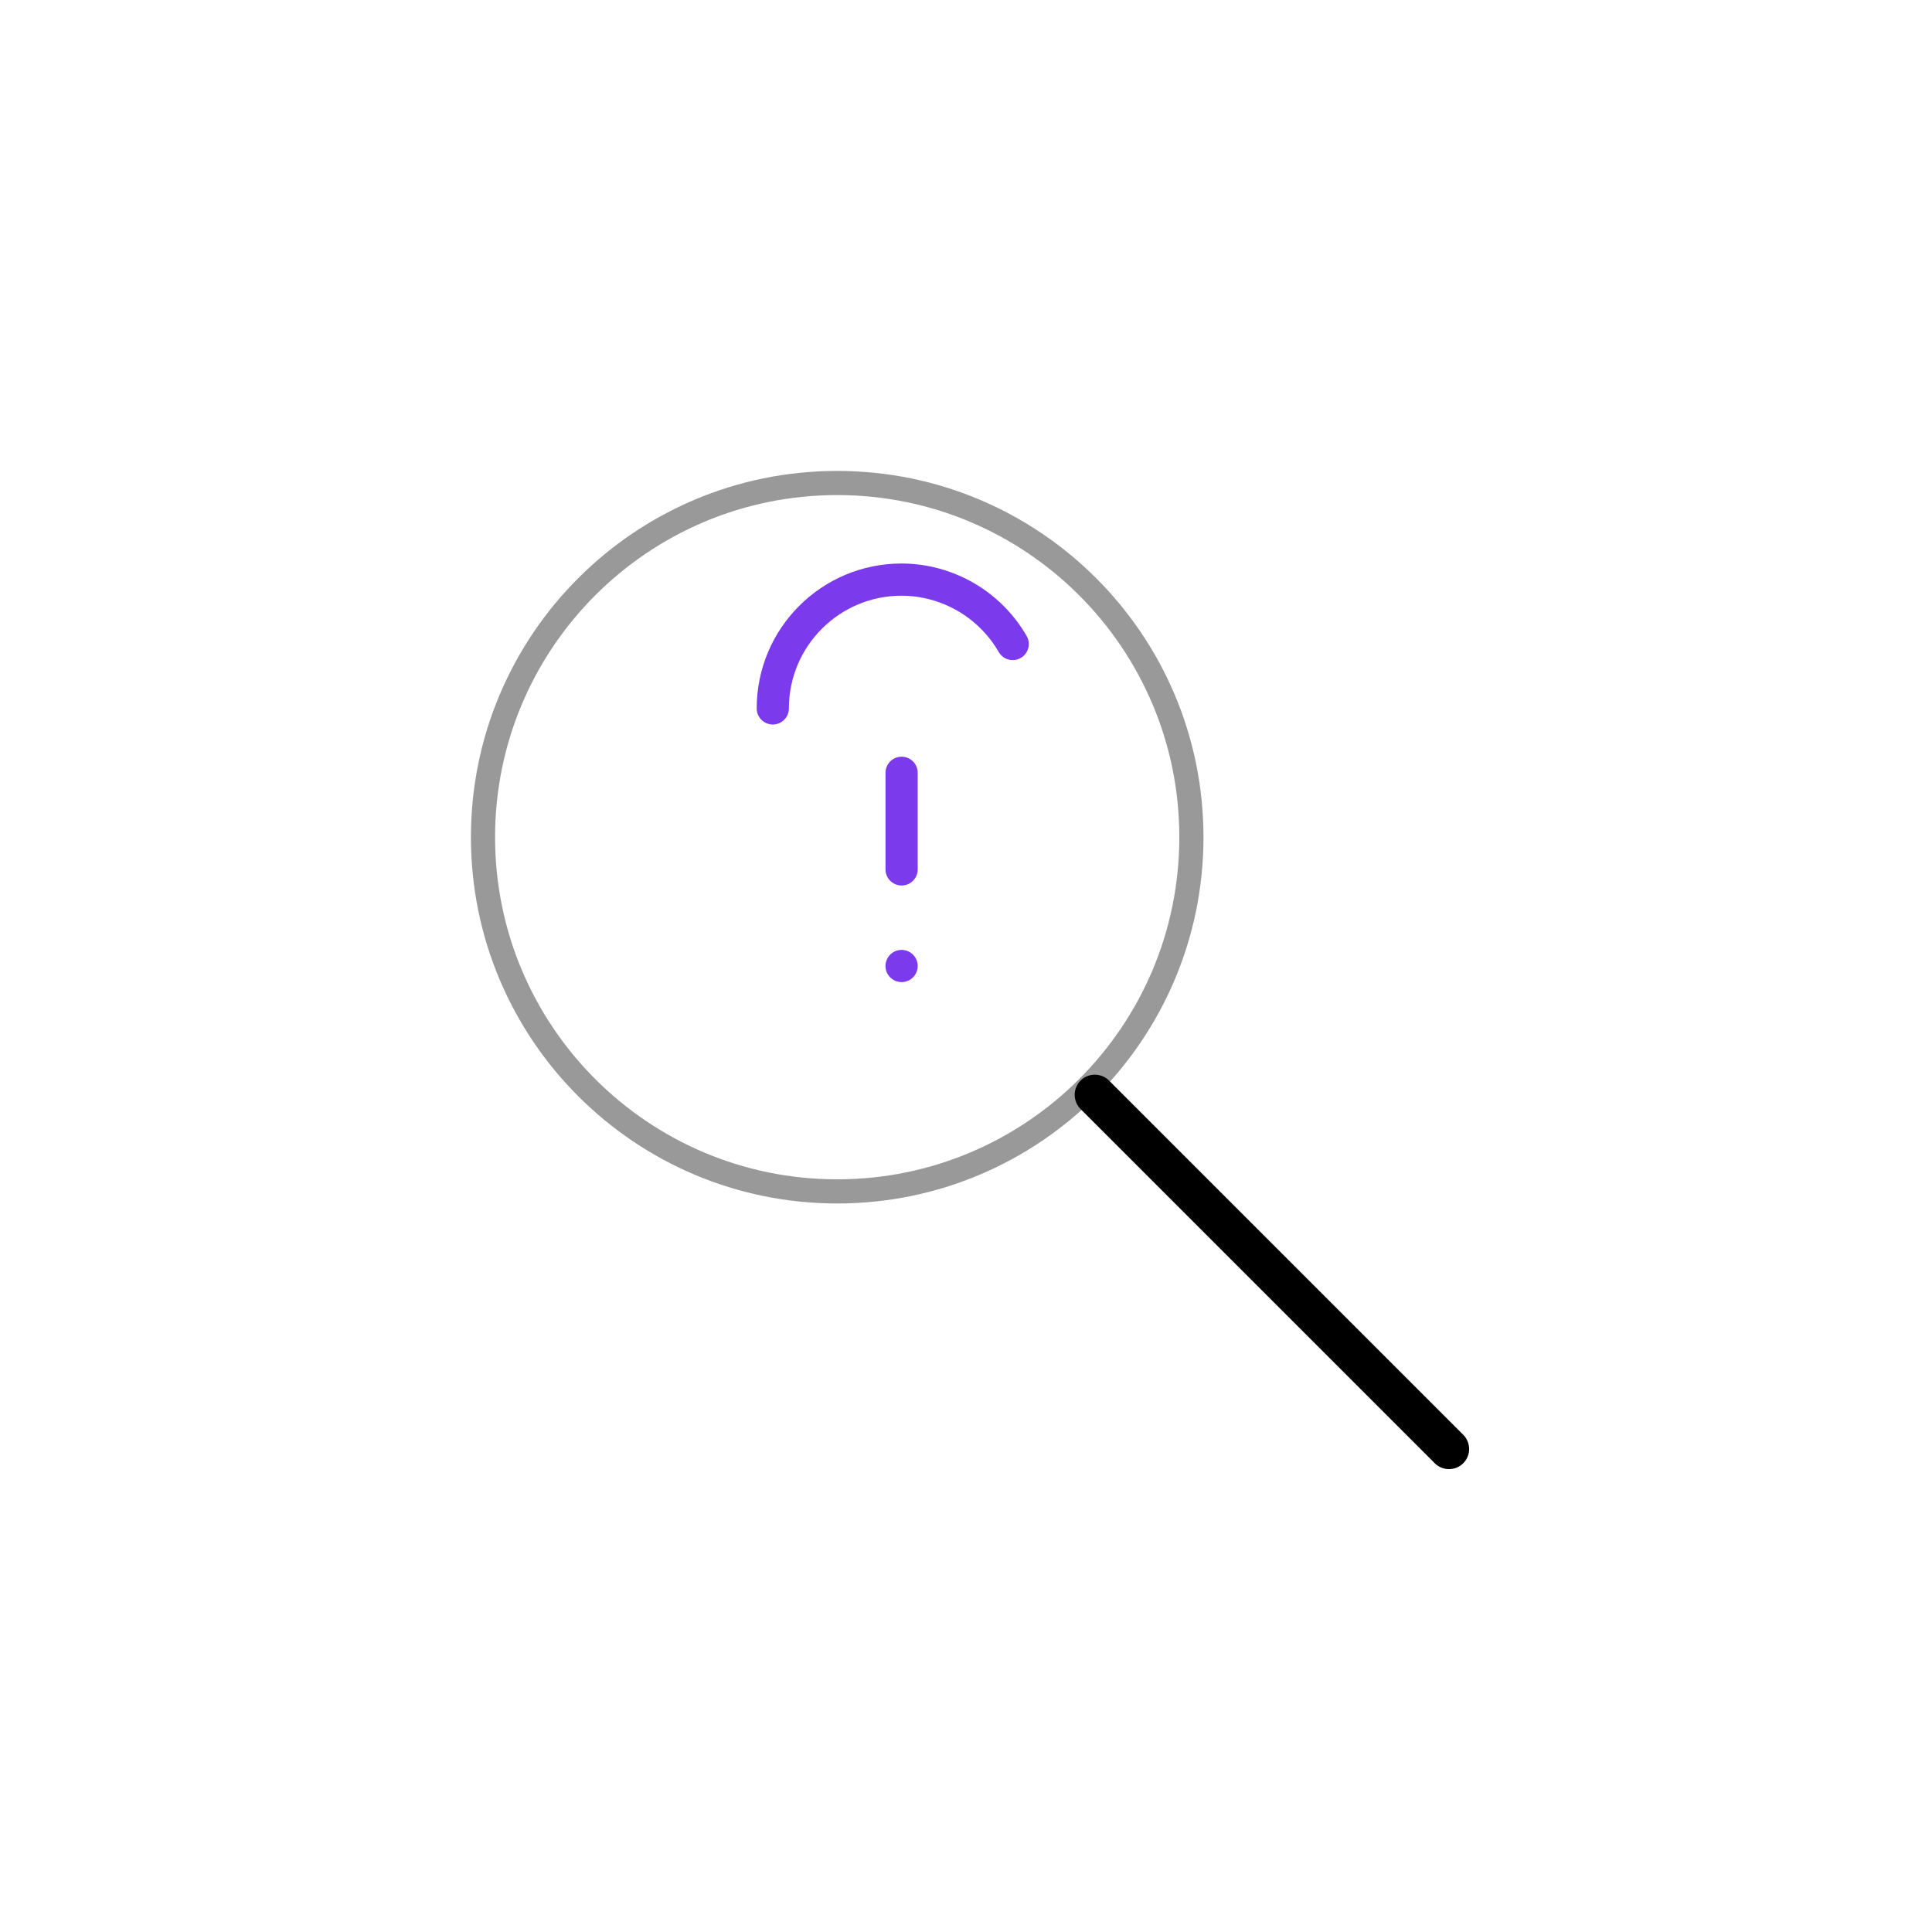
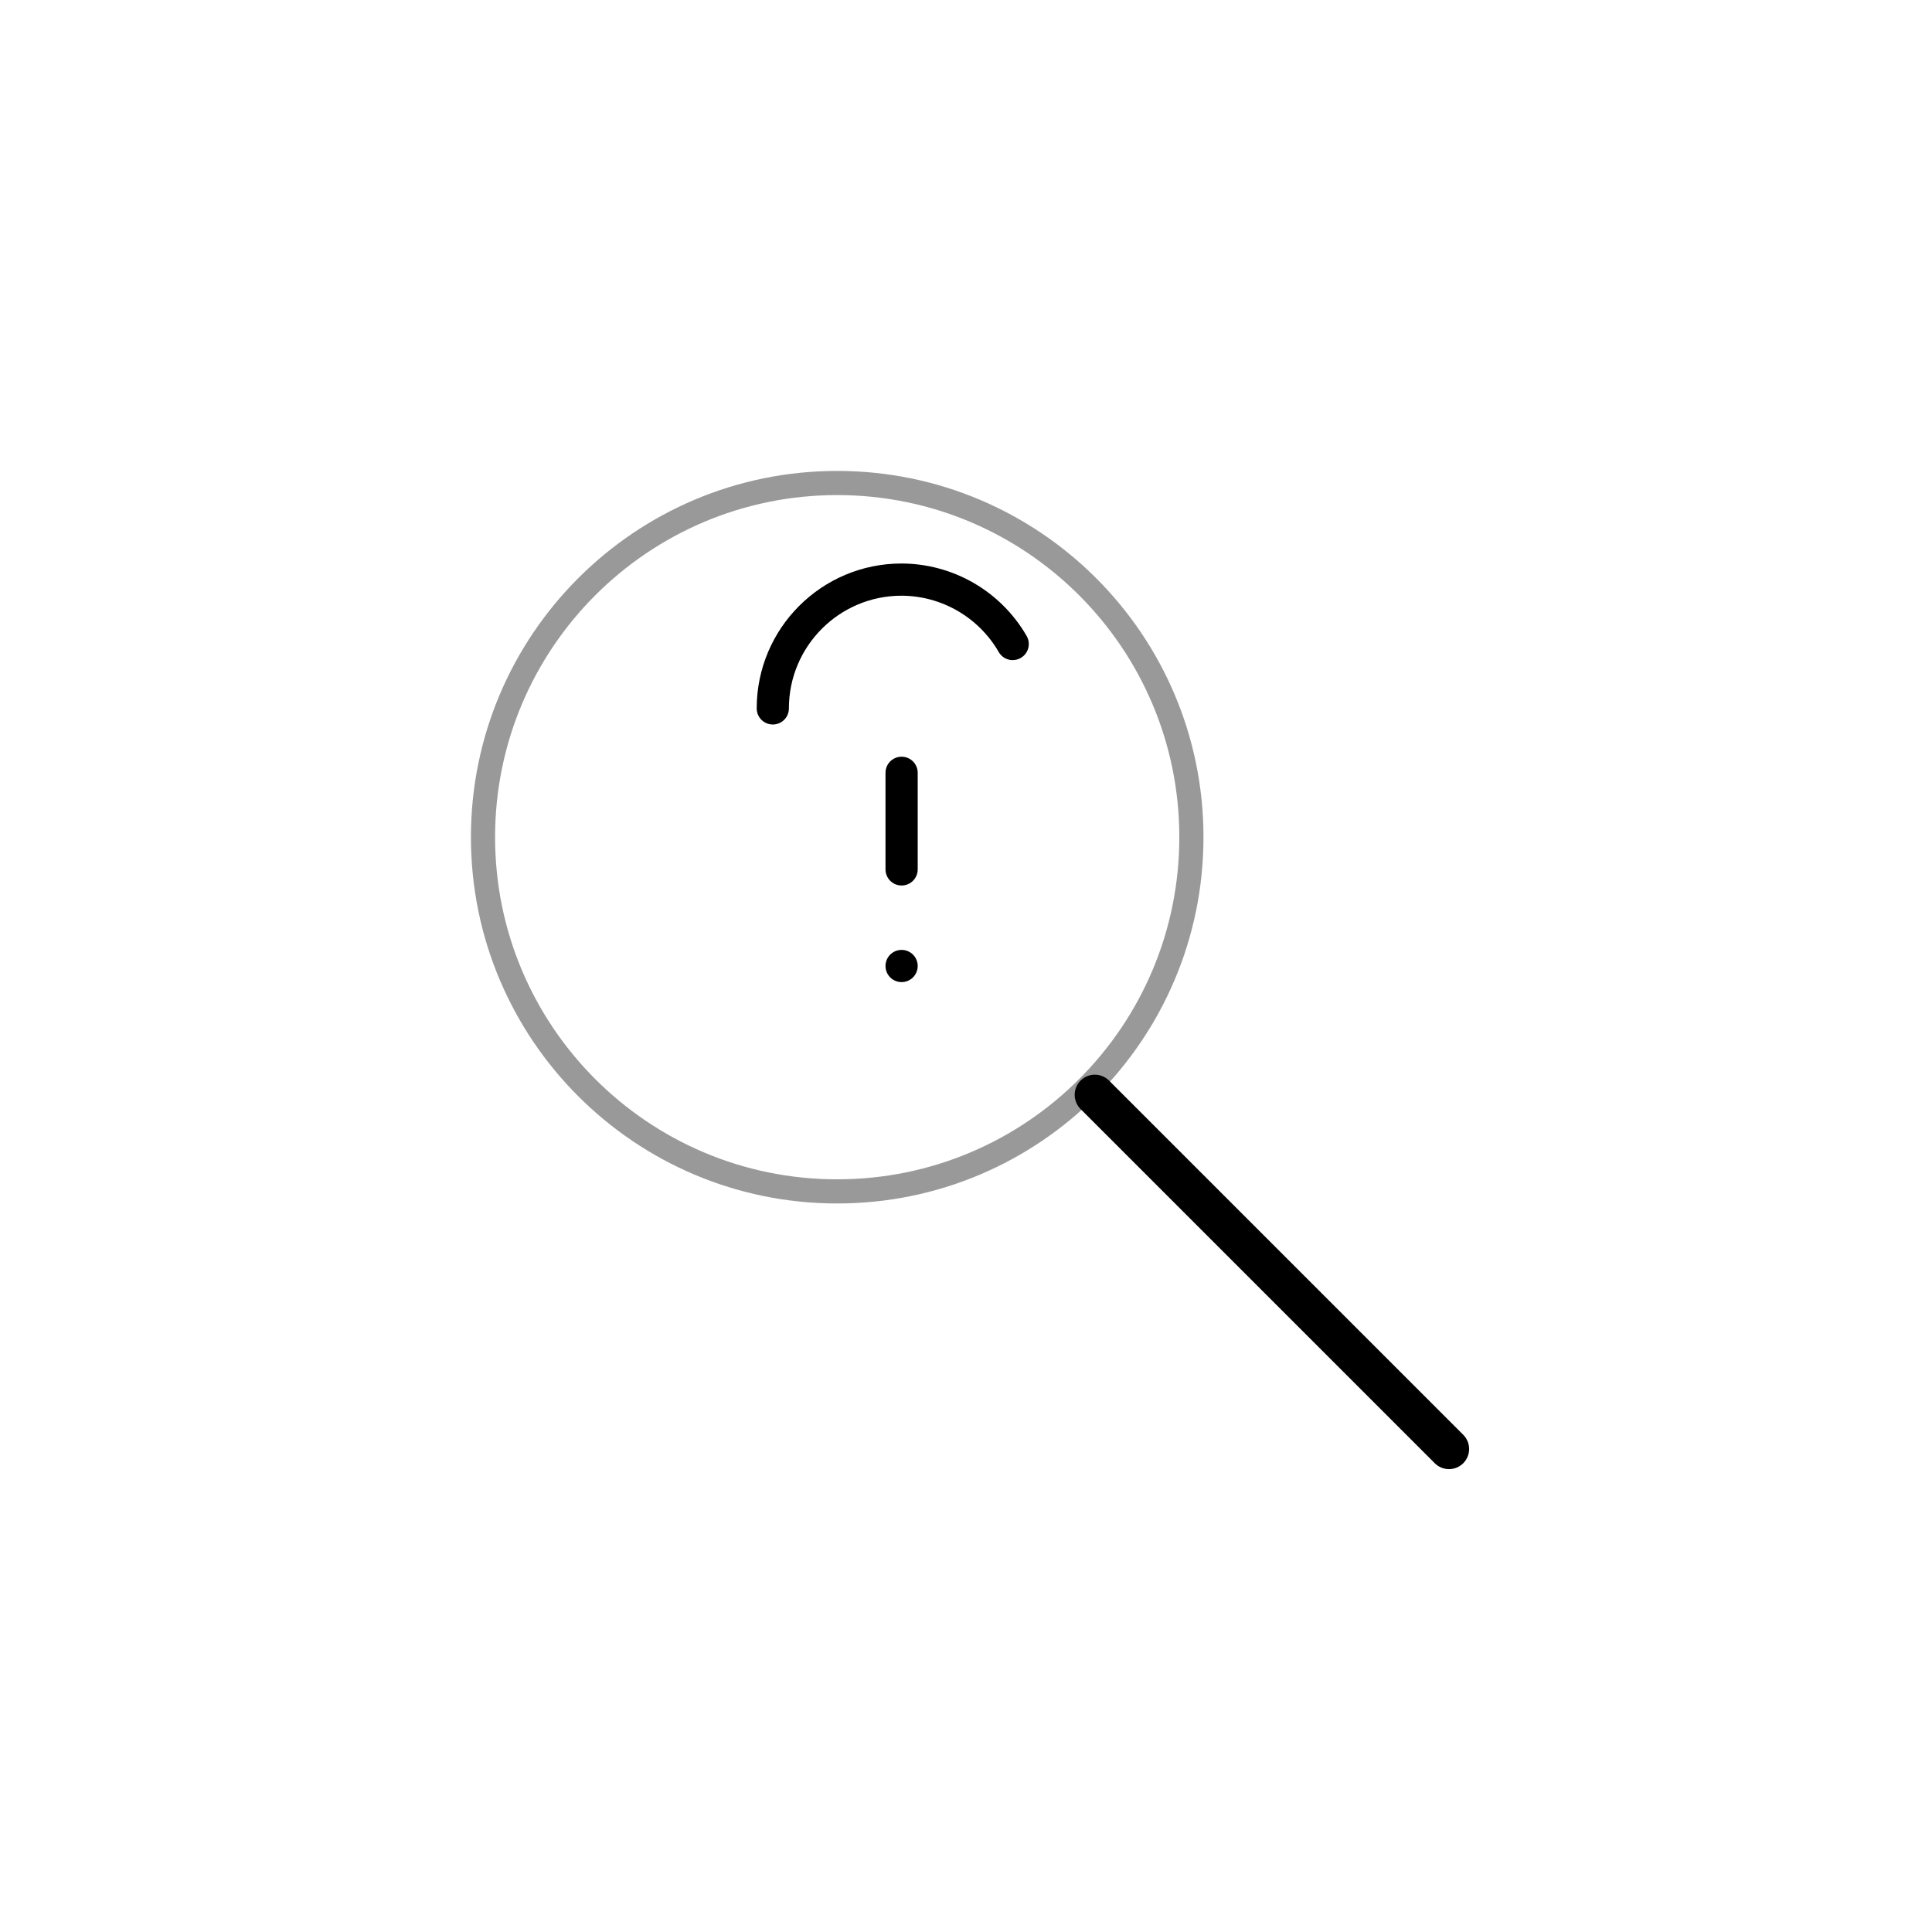
<svg xmlns="http://www.w3.org/2000/svg" width="120" height="120" viewBox="0 0 120 120" fill="none" stroke="currentColor" stroke-width="1.5" stroke-linecap="round" stroke-linejoin="round">
  <circle cx="52" cy="52" r="22" opacity="0.4" />
  <line x1="68" y1="68" x2="90" y2="90" stroke-width="2.5" />
-   <path d="M48 44a8 8 0 018-8 8 8 0 016.9 4" stroke="#7c3aed" stroke-width="2" />
-   <path d="M56 48v6" stroke="#7c3aed" stroke-width="2" />
-   <circle cx="56" cy="60" r="1" fill="#7c3aed" stroke="none" />
+   <path d="M48 44a8 8 0 018-8 8 8 0 016.9 4" stroke="currentColor" stroke-width="2" />
+   <path d="M56 48v6" stroke="currentColor" stroke-width="2" />
+   <circle cx="56" cy="60" r="1" fill="currentColor" stroke="none" />
</svg>
